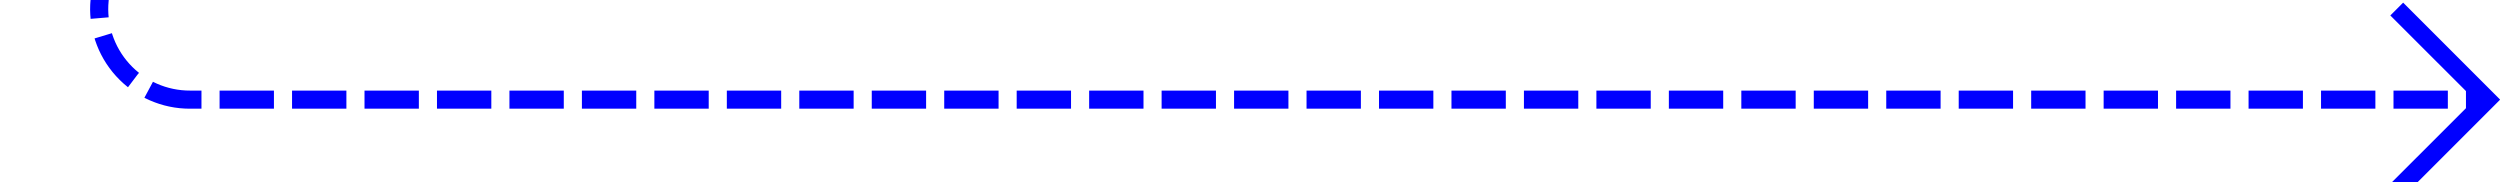
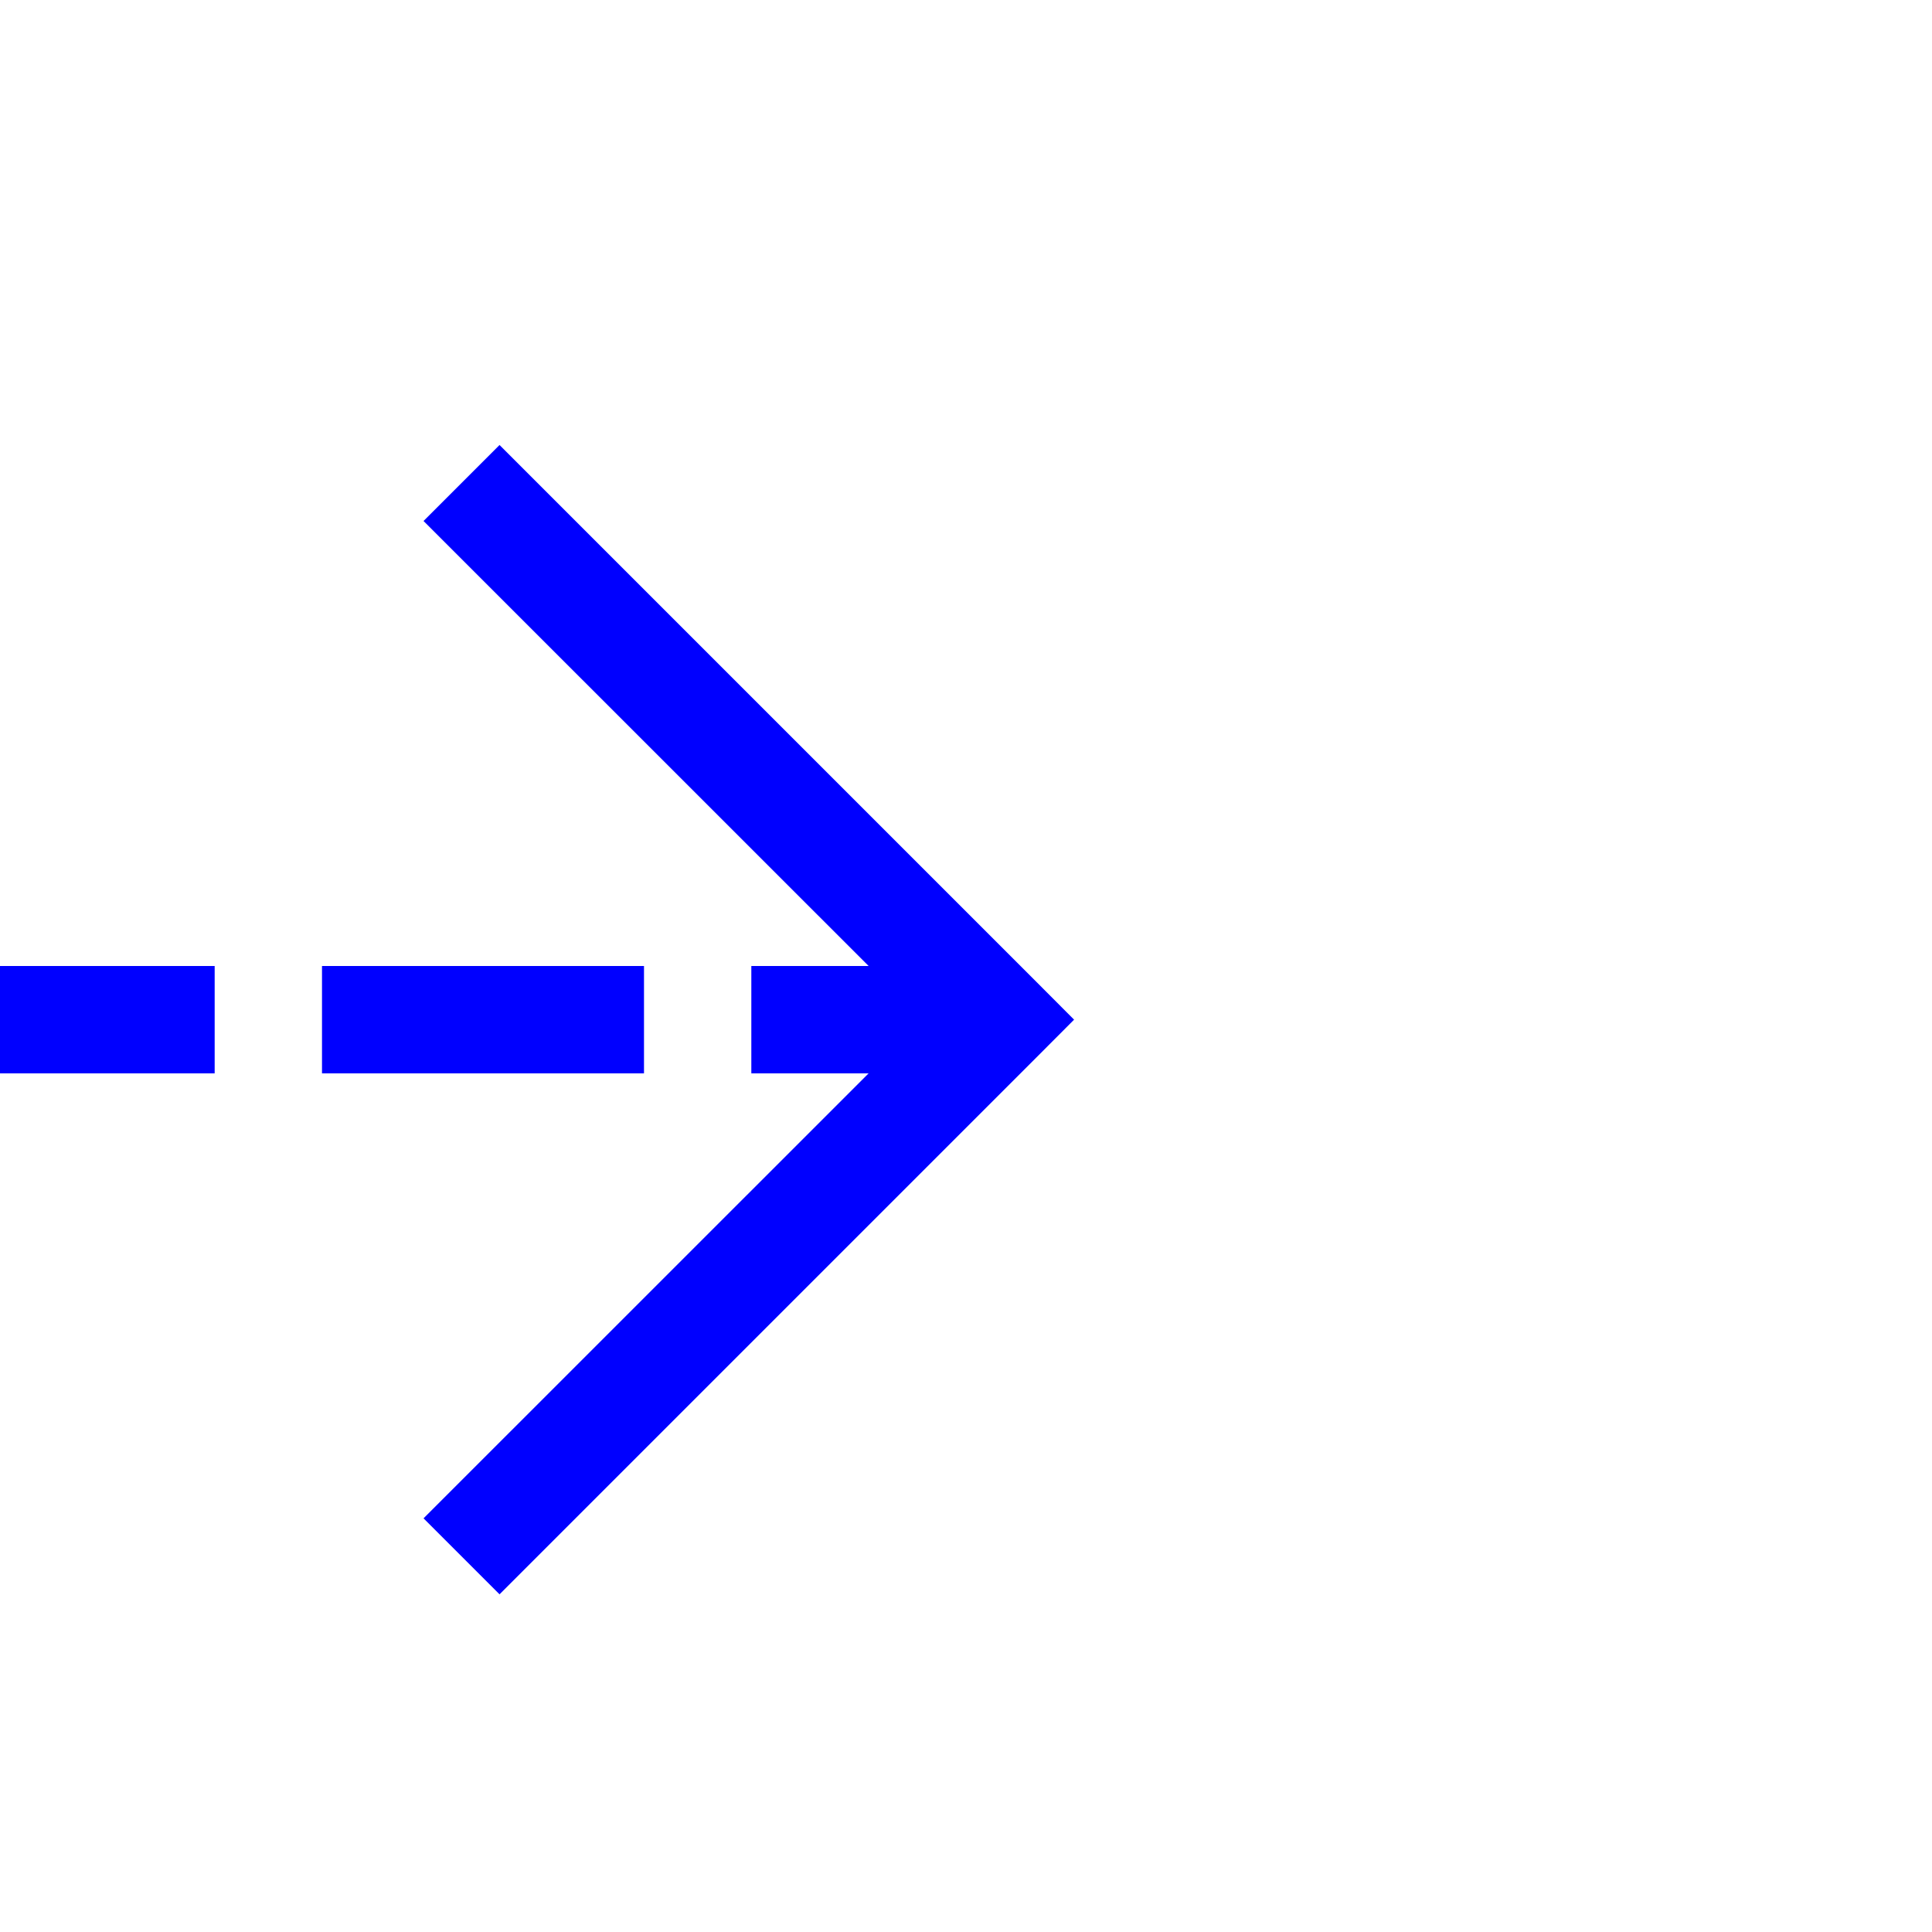
- <svg xmlns="http://www.w3.org/2000/svg" version="1.1" width="138px" height="10px" preserveAspectRatio="xMinYMid meet" viewBox="181 350  138 8">
-   <path d="M 186.5 203  L 186.5 349  A 5 5 0 0 0 191.5 354.5 L 318 354.5  " stroke-width="1" stroke-dasharray="3,1" stroke="#0000ff" fill="none" />
-   <path d="M 312.946 349.854  L 317.593 354.5  L 312.946 359.146  L 313.654 359.854  L 318.654 354.854  L 319.007 354.5  L 318.654 354.146  L 313.654 349.146  L 312.946 349.854  Z " fill-rule="nonzero" fill="#0000ff" stroke="none" />
+ <svg xmlns="http://www.w3.org/2000/svg" version="1.1" width="18px" height="18px" preserveAspectRatio="xMinYMid meet" viewBox="309 165  18 16">
+   <path d="M 236 173.5  L 318 173.5  " stroke-width="1" stroke-dasharray="3,1" stroke="#0000ff" fill="none" />
+   <path d="M 312.946 168.854  L 317.593 173.5  L 312.946 178.146  L 313.654 178.854  L 318.654 173.854  L 319.007 173.5  L 318.654 173.146  L 313.654 168.146  L 312.946 168.854  Z " fill-rule="nonzero" fill="#0000ff" stroke="none" />
</svg>
